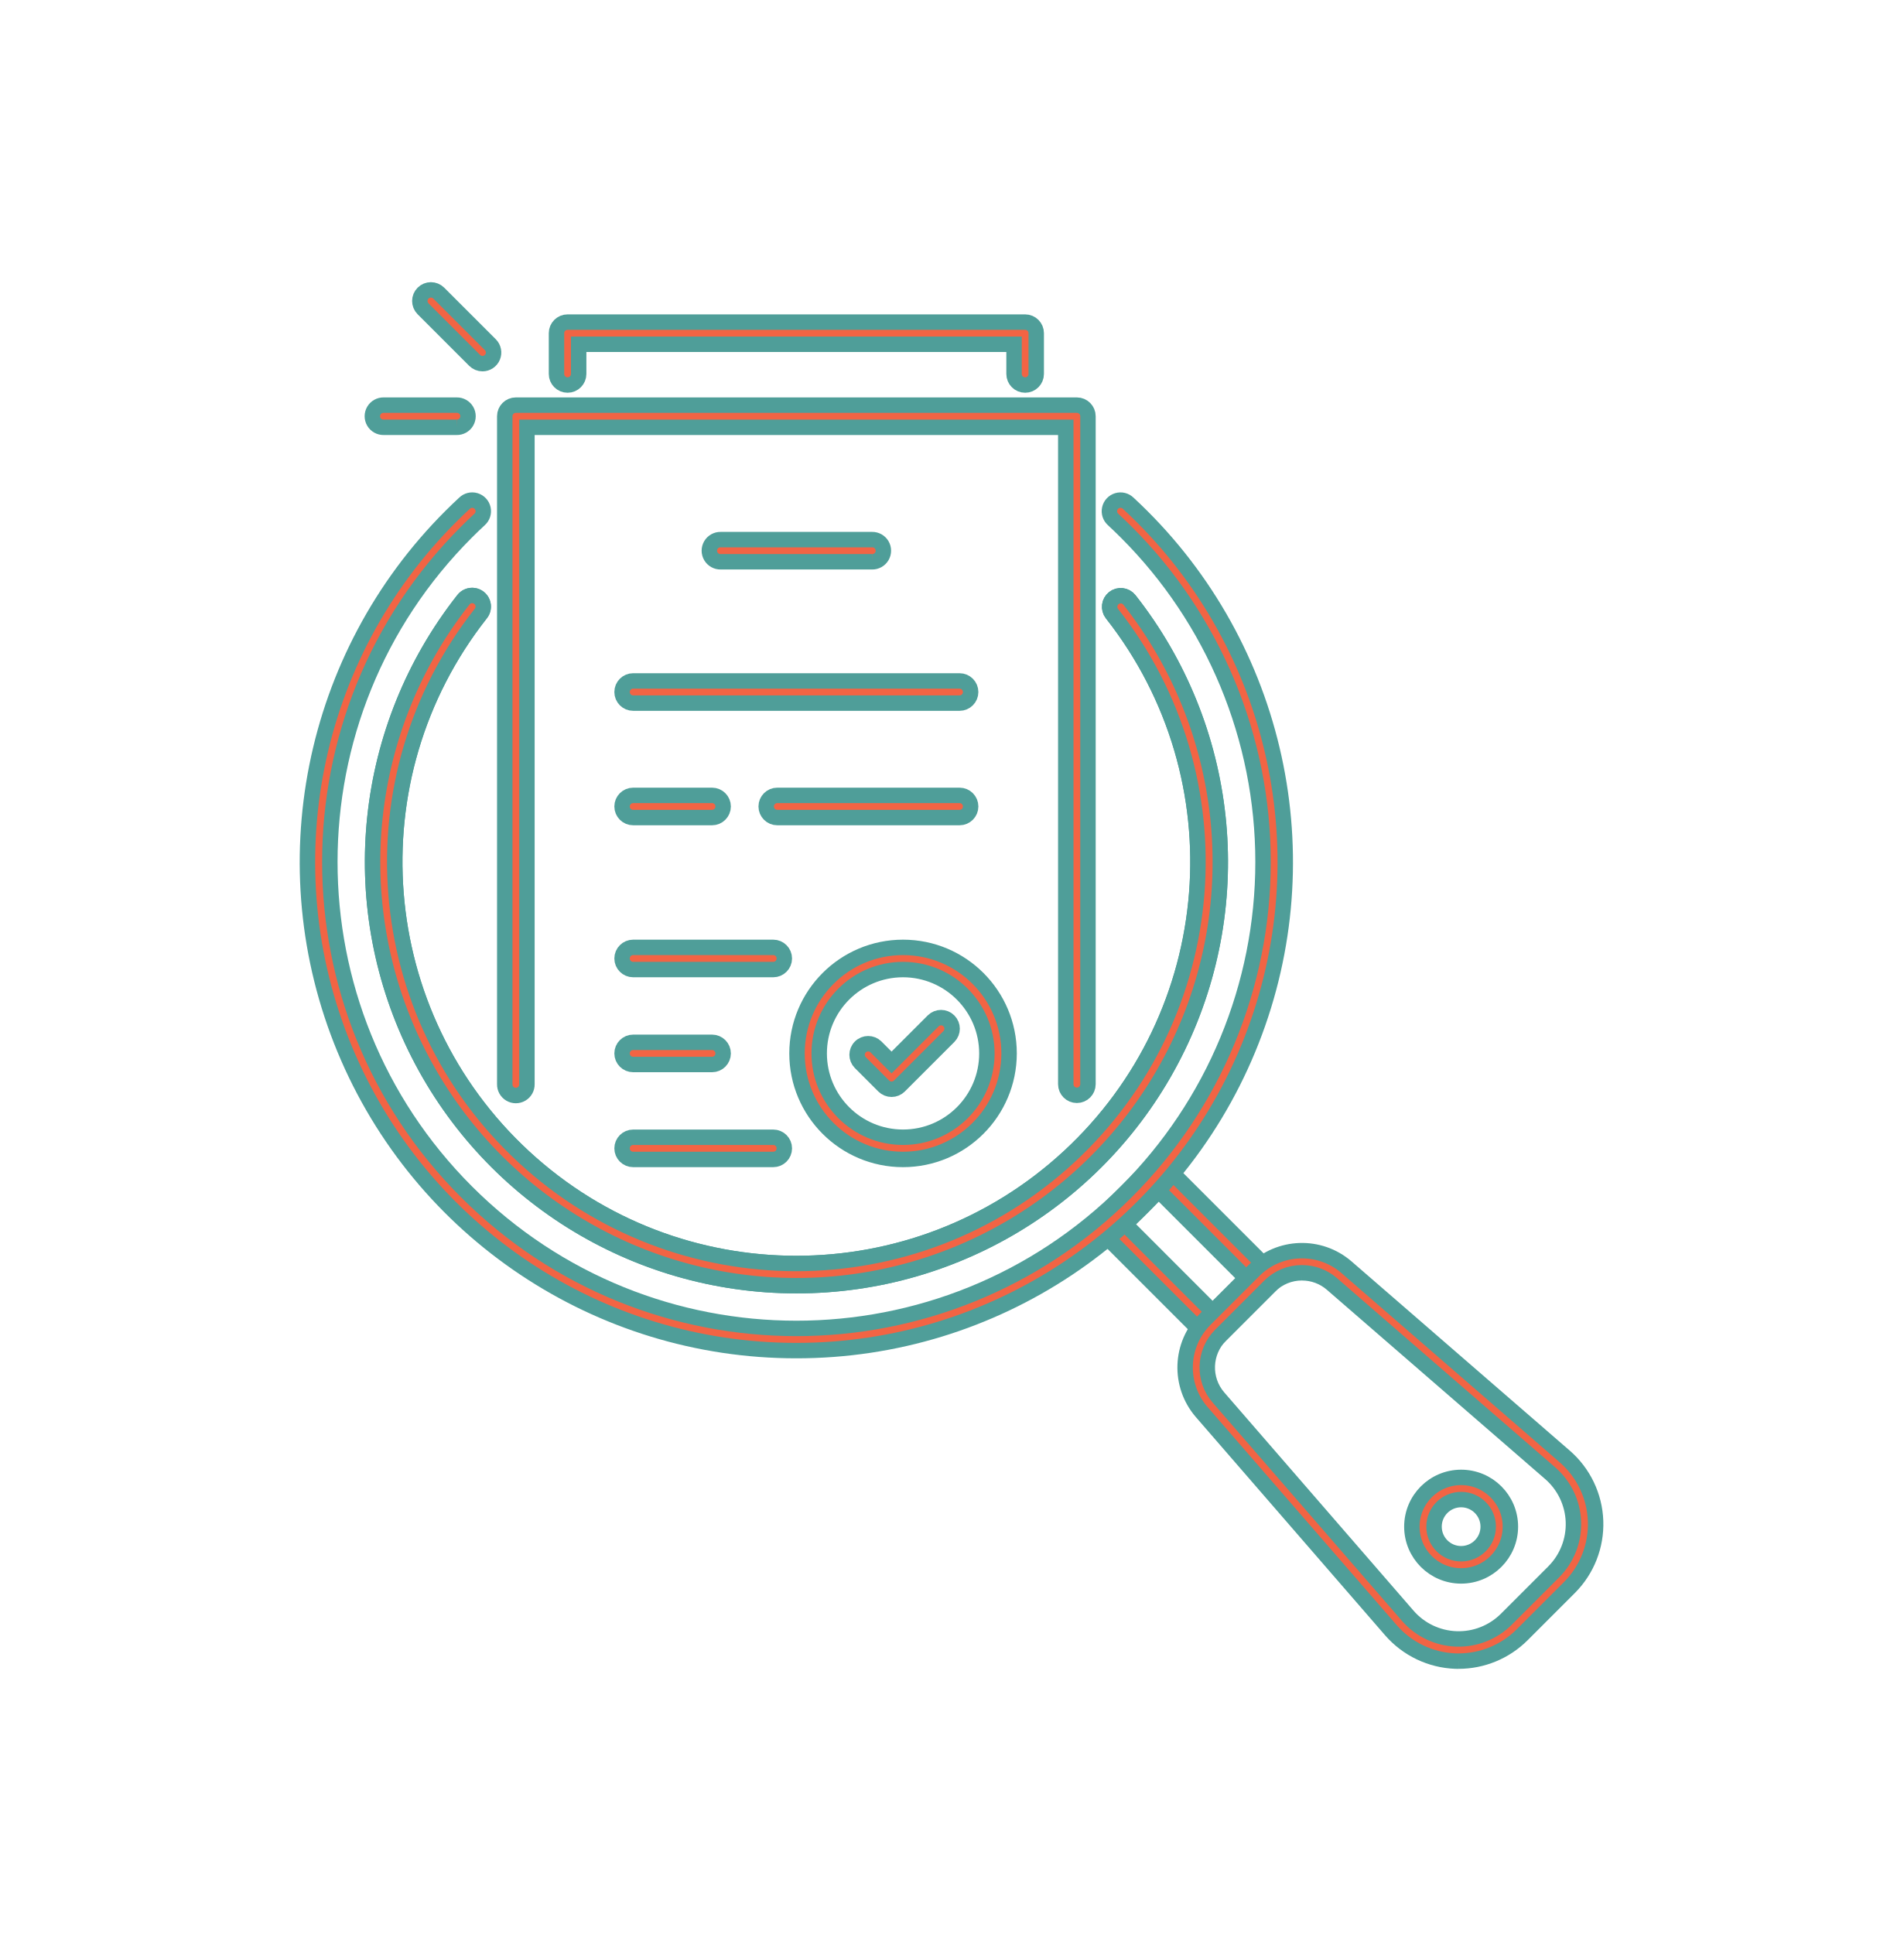
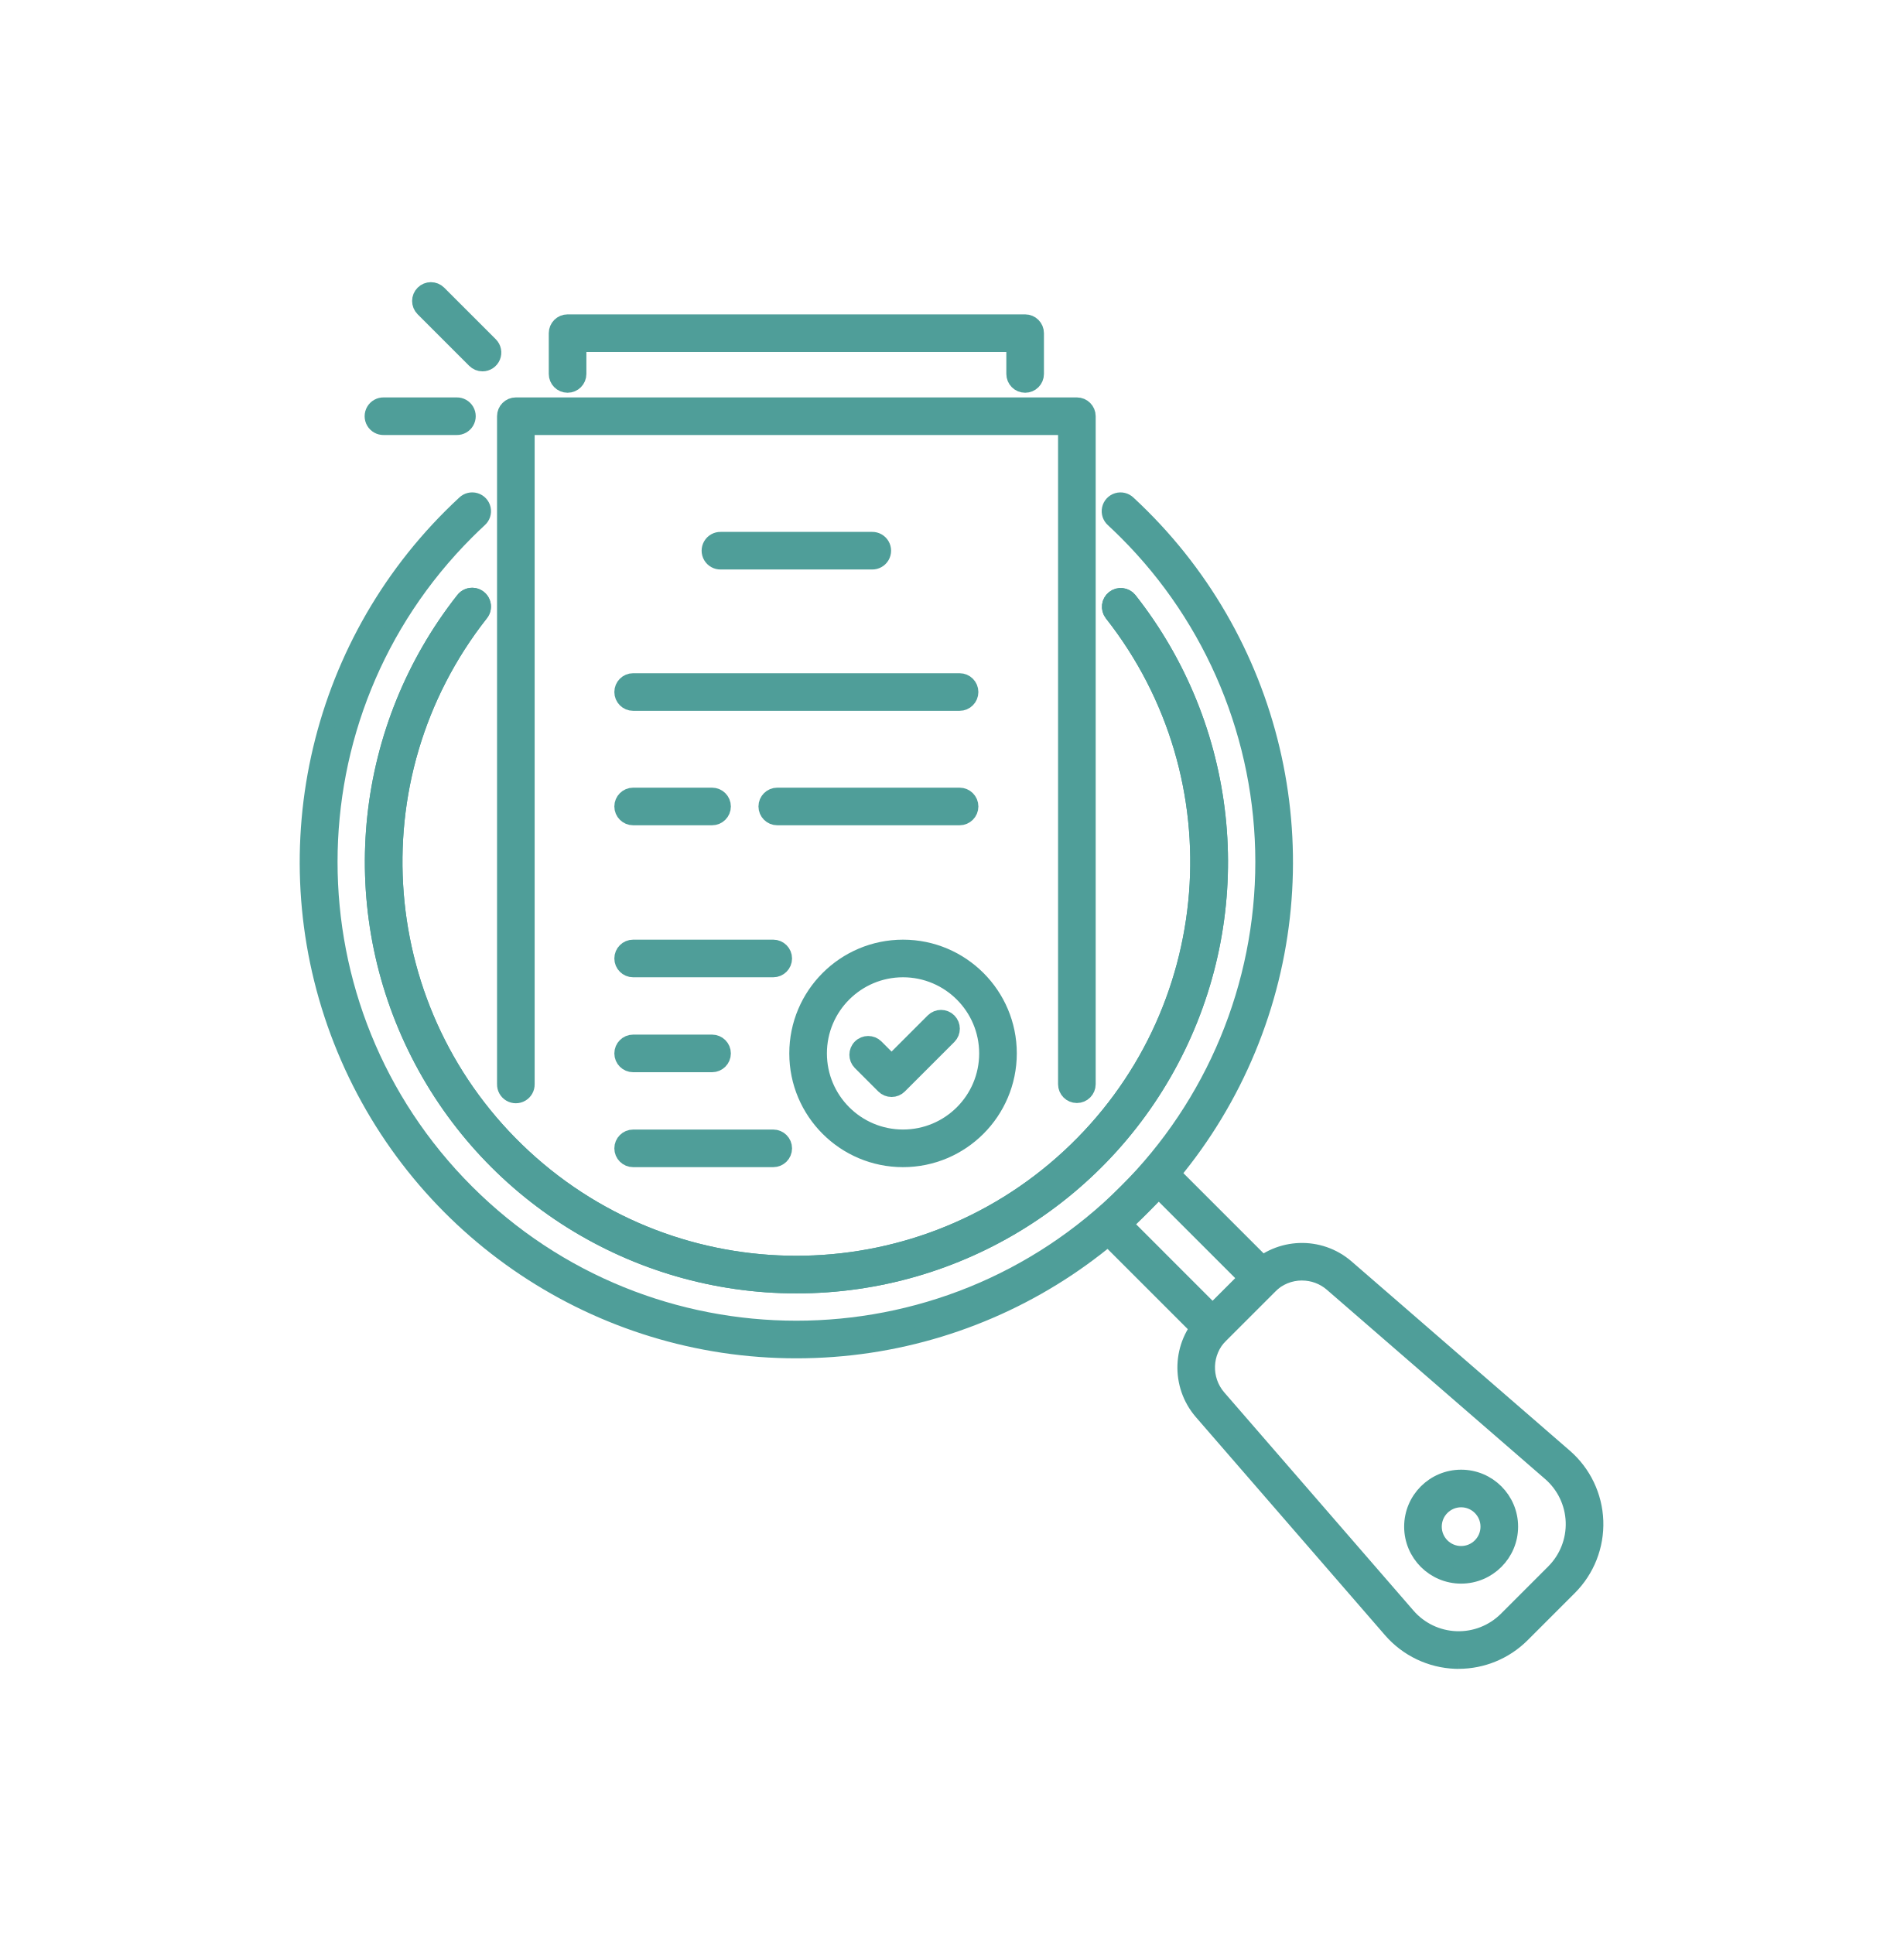
<svg xmlns="http://www.w3.org/2000/svg" width="370" height="376" viewBox="0 0 370 376">
  <defs>
    <clipPath id="clip-path">
      <rect id="Rectangle_1" data-name="Rectangle 1" width="306.565" height="316.18" fill="none" stroke="#4f9e99" stroke-width="3" />
    </clipPath>
    <clipPath id="clip-ICON_1">
      <rect width="370" height="376" />
    </clipPath>
  </defs>
  <g id="ICON_1" data-name="ICON – 1" clip-path="url(#clip-ICON_1)">
    <g id="Group_3" data-name="Group 3" transform="translate(48.717 45.913)">
-       <path id="Path_1" data-name="Path 1" d="M610.153,685.093,587.039,661.98l12.618-12.618,23.113,23.114ZM593.137,661.98,610.153,679l6.52-6.52-17.016-17.017Z" transform="translate(-423.127 -469.88)" fill="#f26444" stroke="#4f9e99" stroke-width="3" />
+       <path id="Path_1" data-name="Path 1" d="M610.153,685.093,587.039,661.98l12.618-12.618,23.113,23.114ZM593.137,661.98,610.153,679l6.52-6.52-17.016-17.017Z" transform="translate(-423.127 -469.88)" fill="#4f9e99" stroke="#4f9e99" stroke-width="3" />
      <g id="Group_2" data-name="Group 2" transform="translate(-17 -16.003)">
        <g id="Group_1" data-name="Group 1" clip-path="url(#clip-path)">
-           <path id="Path_2" data-name="Path 2" d="M708.417,797.375c-.2,0-.407,0-.612-.011a17.486,17.486,0,0,1-12.548-6l-36.8-42.438a13.237,13.237,0,0,1,.638-17.969l9.542-9.542a13.236,13.236,0,0,1,17.969-.638l42.438,36.8a17.428,17.428,0,0,1,.905,25.49l-9.2,9.2a17.49,17.49,0,0,1-12.33,5.1m-30.449-75.5a8.866,8.866,0,0,0-6.283,2.589l-9.542,9.541a8.91,8.91,0,0,0-.43,12.1l36.8,42.438a13.116,13.116,0,0,0,19.184.681l9.2-9.2a13.116,13.116,0,0,0-.682-19.184l-42.438-36.8a8.85,8.85,0,0,0-5.812-2.16" transform="translate(-456.58 -504.329)" fill="#f26444" stroke="#4f9e99" stroke-width="3" />
-           <path id="Path_3" data-name="Path 3" d="M130.864,362.54A82.386,82.386,0,0,1,66.122,229.209a2.156,2.156,0,1,1,3.384,2.671,78.071,78.071,0,1,0,122.714,0,2.156,2.156,0,0,1,3.385-2.671A82.355,82.355,0,0,1,130.864,362.54" transform="translate(-7.77 -142.493)" fill="#f26444" stroke="#4f9e99" stroke-width="3" />
-           <path id="Path_4" data-name="Path 4" d="M95,322.478A94.972,94.972,0,0,1,27.826,160.3c.861-.861,1.757-1.723,2.662-2.562a2.156,2.156,0,1,1,2.93,3.162c-.865.8-1.721,1.625-2.543,2.448A90.69,90.69,0,1,0,159.13,291.605a90.613,90.613,0,0,0,0-128.255c-.821-.821-1.677-1.645-2.543-2.448a2.156,2.156,0,1,1,2.93-3.162c.906.84,1.8,1.7,2.662,2.562A94.973,94.973,0,0,1,95,322.478" transform="translate(28.091 -89.811)" fill="#f26444" stroke="#4f9e99" stroke-width="3" />
-           <path id="Path_5" data-name="Path 5" d="M130.864,362.54A82.386,82.386,0,0,1,66.122,229.209a2.156,2.156,0,1,1,3.384,2.671,78.071,78.071,0,1,0,122.714,0,2.156,2.156,0,0,1,3.385-2.671A82.355,82.355,0,0,1,130.864,362.54" transform="translate(-7.77 -142.493)" fill="#f26444" stroke="#4f9e99" stroke-width="3" />
-           <path id="Path_6" data-name="Path 6" d="M834.145,906.043a9.576,9.576,0,1,1,9.576-9.576,9.587,9.587,0,0,1-9.576,9.576m0-14.841a5.265,5.265,0,1,0,5.265,5.265,5.271,5.271,0,0,0-5.265-5.265" transform="translate(-581.821 -629.571)" fill="#f26444" stroke="#4f9e99" stroke-width="3" />
-           <path id="Path_7" data-name="Path 7" d="M258.4,220.281a2.156,2.156,0,0,1-2.156-2.156V90.412H151.493V218.125a2.156,2.156,0,1,1-4.311,0V88.257a2.156,2.156,0,0,1,2.156-2.156H258.4a2.156,2.156,0,0,1,2.156,2.156V218.125a2.156,2.156,0,0,1-2.156,2.156" transform="translate(-80.775 -37.247)" fill="#f26444" stroke="#4f9e99" stroke-width="3" />
-           <path id="Path_8" data-name="Path 8" d="M331.718,190.837H302.289a2.156,2.156,0,1,1,0-4.311h29.429a2.156,2.156,0,1,1,0,4.311" transform="translate(-193.909 -111.528)" fill="#f26444" stroke="#4f9e99" stroke-width="3" />
-           <path id="Path_9" data-name="Path 9" d="M300.393,296.388H236.94a2.156,2.156,0,0,1,0-4.312h63.453a2.156,2.156,0,0,1,0,4.312" transform="translate(-145.573 -189.602)" fill="#f26444" stroke="#4f9e99" stroke-width="3" />
-           <path id="Path_10" data-name="Path 10" d="M380,381.861H344.562a2.156,2.156,0,1,1,0-4.312H380a2.156,2.156,0,1,1,0,4.312" transform="translate(-225.178 -252.824)" fill="#f26444" stroke="#4f9e99" stroke-width="3" />
-           <path id="Path_11" data-name="Path 11" d="M252.279,381.861H236.94a2.156,2.156,0,1,1,0-4.312h15.339a2.156,2.156,0,1,1,0,4.312" transform="translate(-145.573 -252.824)" fill="#f26444" stroke="#4f9e99" stroke-width="3" />
-           <path id="Path_12" data-name="Path 12" d="M264.173,495.372H236.94a2.156,2.156,0,0,1,0-4.312h27.233a2.156,2.156,0,0,1,0,4.312" transform="translate(-145.573 -336.785)" fill="#f26444" stroke="#4f9e99" stroke-width="3" />
-           <path id="Path_13" data-name="Path 13" d="M264.173,637.185H236.94a2.156,2.156,0,0,1,0-4.312h27.233a2.156,2.156,0,1,1,0,4.312" transform="translate(-145.573 -441.681)" fill="#f26444" stroke="#4f9e99" stroke-width="3" />
-           <path id="Path_14" data-name="Path 14" d="M252.279,566.278H236.94a2.156,2.156,0,0,1,0-4.312h15.339a2.156,2.156,0,1,1,0,4.312" transform="translate(-145.573 -389.232)" fill="#f26444" stroke="#4f9e99" stroke-width="3" />
-           <path id="Path_15" data-name="Path 15" d="M416.973,557.416a2.156,2.156,0,0,1-1.524-.631l-4.554-4.553a2.156,2.156,0,0,1,3.049-3.049l3.029,3.029,8.1-8.1a2.156,2.156,0,0,1,3.049,3.049l-9.626,9.626a2.156,2.156,0,0,1-1.524.631" transform="translate(-275.371 -375.558)" fill="#f26444" stroke="#4f9e99" stroke-width="3" />
-           <path id="Path_16" data-name="Path 16" d="M386.03,532.289a20.614,20.614,0,1,1,20.615-20.614,20.638,20.638,0,0,1-20.615,20.614m0-36.917a16.3,16.3,0,1,0,16.3,16.3,16.322,16.322,0,0,0-16.3-16.3" transform="translate(-242.197 -336.785)" fill="#f26444" stroke="#4f9e99" stroke-width="3" />
-           <path id="Path_17" data-name="Path 17" d="M276.921,36.318a2.156,2.156,0,0,1-2.156-2.156v-5.77H190.129v5.77a2.156,2.156,0,0,1-4.312,0V26.237a2.156,2.156,0,0,1,2.156-2.156h88.948a2.156,2.156,0,0,1,2.156,2.156v7.926a2.156,2.156,0,0,1-2.156,2.156" transform="translate(-109.353 8.628)" fill="#f26444" stroke="#4f9e99" stroke-width="3" />
-           <path id="Path_18" data-name="Path 18" d="M64.834,90.412H50.641a2.156,2.156,0,1,1,0-4.311H64.834a2.156,2.156,0,1,1,0,4.311" transform="translate(-7.772 -37.247)" fill="#f26444" stroke="#4f9e99" stroke-width="3" />
-           <path id="Path_19" data-name="Path 19" d="M95.923,14.345a2.149,2.149,0,0,1-1.524-.631L84.362,3.678A2.156,2.156,0,0,1,87.411.629L97.447,10.665a2.156,2.156,0,0,1-1.524,3.68" transform="translate(-33.842 26.442)" fill="#f26444" stroke="#4f9e99" stroke-width="3" />
+           <path id="Path_2" data-name="Path 2" d="M708.417,797.375c-.2,0-.407,0-.612-.011a17.486,17.486,0,0,1-12.548-6l-36.8-42.438a13.237,13.237,0,0,1,.638-17.969l9.542-9.542a13.236,13.236,0,0,1,17.969-.638l42.438,36.8a17.428,17.428,0,0,1,.905,25.49l-9.2,9.2a17.49,17.49,0,0,1-12.33,5.1m-30.449-75.5a8.866,8.866,0,0,0-6.283,2.589l-9.542,9.541a8.91,8.91,0,0,0-.43,12.1l36.8,42.438a13.116,13.116,0,0,0,19.184.681l9.2-9.2a13.116,13.116,0,0,0-.682-19.184l-42.438-36.8a8.85,8.85,0,0,0-5.812-2.16" transform="translate(-456.58 -504.329)" fill="#4f9e99" stroke="#4f9e99" stroke-width="3" />
+           <path id="Path_3" data-name="Path 3" d="M130.864,362.54A82.386,82.386,0,0,1,66.122,229.209a2.156,2.156,0,1,1,3.384,2.671,78.071,78.071,0,1,0,122.714,0,2.156,2.156,0,0,1,3.385-2.671A82.355,82.355,0,0,1,130.864,362.54" transform="translate(-7.77 -142.493)" fill="#4f9e99" stroke="#4f9e99" stroke-width="3" />
+           <path id="Path_4" data-name="Path 4" d="M95,322.478A94.972,94.972,0,0,1,27.826,160.3c.861-.861,1.757-1.723,2.662-2.562a2.156,2.156,0,1,1,2.93,3.162c-.865.8-1.721,1.625-2.543,2.448A90.69,90.69,0,1,0,159.13,291.605a90.613,90.613,0,0,0,0-128.255c-.821-.821-1.677-1.645-2.543-2.448a2.156,2.156,0,1,1,2.93-3.162c.906.84,1.8,1.7,2.662,2.562A94.973,94.973,0,0,1,95,322.478" transform="translate(28.091 -89.811)" fill="#4f9e99" stroke="#4f9e99" stroke-width="3" />
+           <path id="Path_5" data-name="Path 5" d="M130.864,362.54A82.386,82.386,0,0,1,66.122,229.209a2.156,2.156,0,1,1,3.384,2.671,78.071,78.071,0,1,0,122.714,0,2.156,2.156,0,0,1,3.385-2.671A82.355,82.355,0,0,1,130.864,362.54" transform="translate(-7.77 -142.493)" fill="#4f9e99" stroke="#4f9e99" stroke-width="3" />
+           <path id="Path_6" data-name="Path 6" d="M834.145,906.043a9.576,9.576,0,1,1,9.576-9.576,9.587,9.587,0,0,1-9.576,9.576m0-14.841a5.265,5.265,0,1,0,5.265,5.265,5.271,5.271,0,0,0-5.265-5.265" transform="translate(-581.821 -629.571)" fill="#4f9e99" stroke="#4f9e99" stroke-width="3" />
+           <path id="Path_7" data-name="Path 7" d="M258.4,220.281a2.156,2.156,0,0,1-2.156-2.156V90.412H151.493V218.125a2.156,2.156,0,1,1-4.311,0V88.257a2.156,2.156,0,0,1,2.156-2.156H258.4a2.156,2.156,0,0,1,2.156,2.156V218.125a2.156,2.156,0,0,1-2.156,2.156" transform="translate(-80.775 -37.247)" fill="#4f9e99" stroke="#4f9e99" stroke-width="3" />
+           <path id="Path_8" data-name="Path 8" d="M331.718,190.837H302.289a2.156,2.156,0,1,1,0-4.311h29.429a2.156,2.156,0,1,1,0,4.311" transform="translate(-193.909 -111.528)" fill="#4f9e99" stroke="#4f9e99" stroke-width="3" />
+           <path id="Path_9" data-name="Path 9" d="M300.393,296.388H236.94a2.156,2.156,0,0,1,0-4.312h63.453a2.156,2.156,0,0,1,0,4.312" transform="translate(-145.573 -189.602)" fill="#4f9e99" stroke="#4f9e99" stroke-width="3" />
+           <path id="Path_10" data-name="Path 10" d="M380,381.861H344.562a2.156,2.156,0,1,1,0-4.312H380a2.156,2.156,0,1,1,0,4.312" transform="translate(-225.178 -252.824)" fill="#4f9e99" stroke="#4f9e99" stroke-width="3" />
+           <path id="Path_11" data-name="Path 11" d="M252.279,381.861H236.94a2.156,2.156,0,1,1,0-4.312h15.339a2.156,2.156,0,1,1,0,4.312" transform="translate(-145.573 -252.824)" fill="#4f9e99" stroke="#4f9e99" stroke-width="3" />
+           <path id="Path_12" data-name="Path 12" d="M264.173,495.372H236.94a2.156,2.156,0,0,1,0-4.312h27.233a2.156,2.156,0,0,1,0,4.312" transform="translate(-145.573 -336.785)" fill="#4f9e99" stroke="#4f9e99" stroke-width="3" />
+           <path id="Path_13" data-name="Path 13" d="M264.173,637.185H236.94a2.156,2.156,0,0,1,0-4.312h27.233a2.156,2.156,0,1,1,0,4.312" transform="translate(-145.573 -441.681)" fill="#4f9e99" stroke="#4f9e99" stroke-width="3" />
+           <path id="Path_14" data-name="Path 14" d="M252.279,566.278H236.94a2.156,2.156,0,0,1,0-4.312h15.339a2.156,2.156,0,1,1,0,4.312" transform="translate(-145.573 -389.232)" fill="#4f9e99" stroke="#4f9e99" stroke-width="3" />
+           <path id="Path_15" data-name="Path 15" d="M416.973,557.416a2.156,2.156,0,0,1-1.524-.631l-4.554-4.553a2.156,2.156,0,0,1,3.049-3.049l3.029,3.029,8.1-8.1a2.156,2.156,0,0,1,3.049,3.049l-9.626,9.626a2.156,2.156,0,0,1-1.524.631" transform="translate(-275.371 -375.558)" fill="#4f9e99" stroke="#4f9e99" stroke-width="3" />
+           <path id="Path_16" data-name="Path 16" d="M386.03,532.289a20.614,20.614,0,1,1,20.615-20.614,20.638,20.638,0,0,1-20.615,20.614m0-36.917a16.3,16.3,0,1,0,16.3,16.3,16.322,16.322,0,0,0-16.3-16.3" transform="translate(-242.197 -336.785)" fill="#4f9e99" stroke="#4f9e99" stroke-width="3" />
+           <path id="Path_17" data-name="Path 17" d="M276.921,36.318a2.156,2.156,0,0,1-2.156-2.156v-5.77H190.129v5.77a2.156,2.156,0,0,1-4.312,0V26.237a2.156,2.156,0,0,1,2.156-2.156h88.948a2.156,2.156,0,0,1,2.156,2.156v7.926a2.156,2.156,0,0,1-2.156,2.156" transform="translate(-109.353 8.628)" fill="#4f9e99" stroke="#4f9e99" stroke-width="3" />
+           <path id="Path_18" data-name="Path 18" d="M64.834,90.412H50.641a2.156,2.156,0,1,1,0-4.311H64.834a2.156,2.156,0,1,1,0,4.311" transform="translate(-7.772 -37.247)" fill="#4f9e99" stroke="#4f9e99" stroke-width="3" />
+           <path id="Path_19" data-name="Path 19" d="M95.923,14.345a2.149,2.149,0,0,1-1.524-.631L84.362,3.678A2.156,2.156,0,0,1,87.411.629L97.447,10.665a2.156,2.156,0,0,1-1.524,3.68" transform="translate(-33.842 26.442)" fill="#4f9e99" stroke="#4f9e99" stroke-width="3" />
        </g>
      </g>
    </g>
  </g>
</svg>
